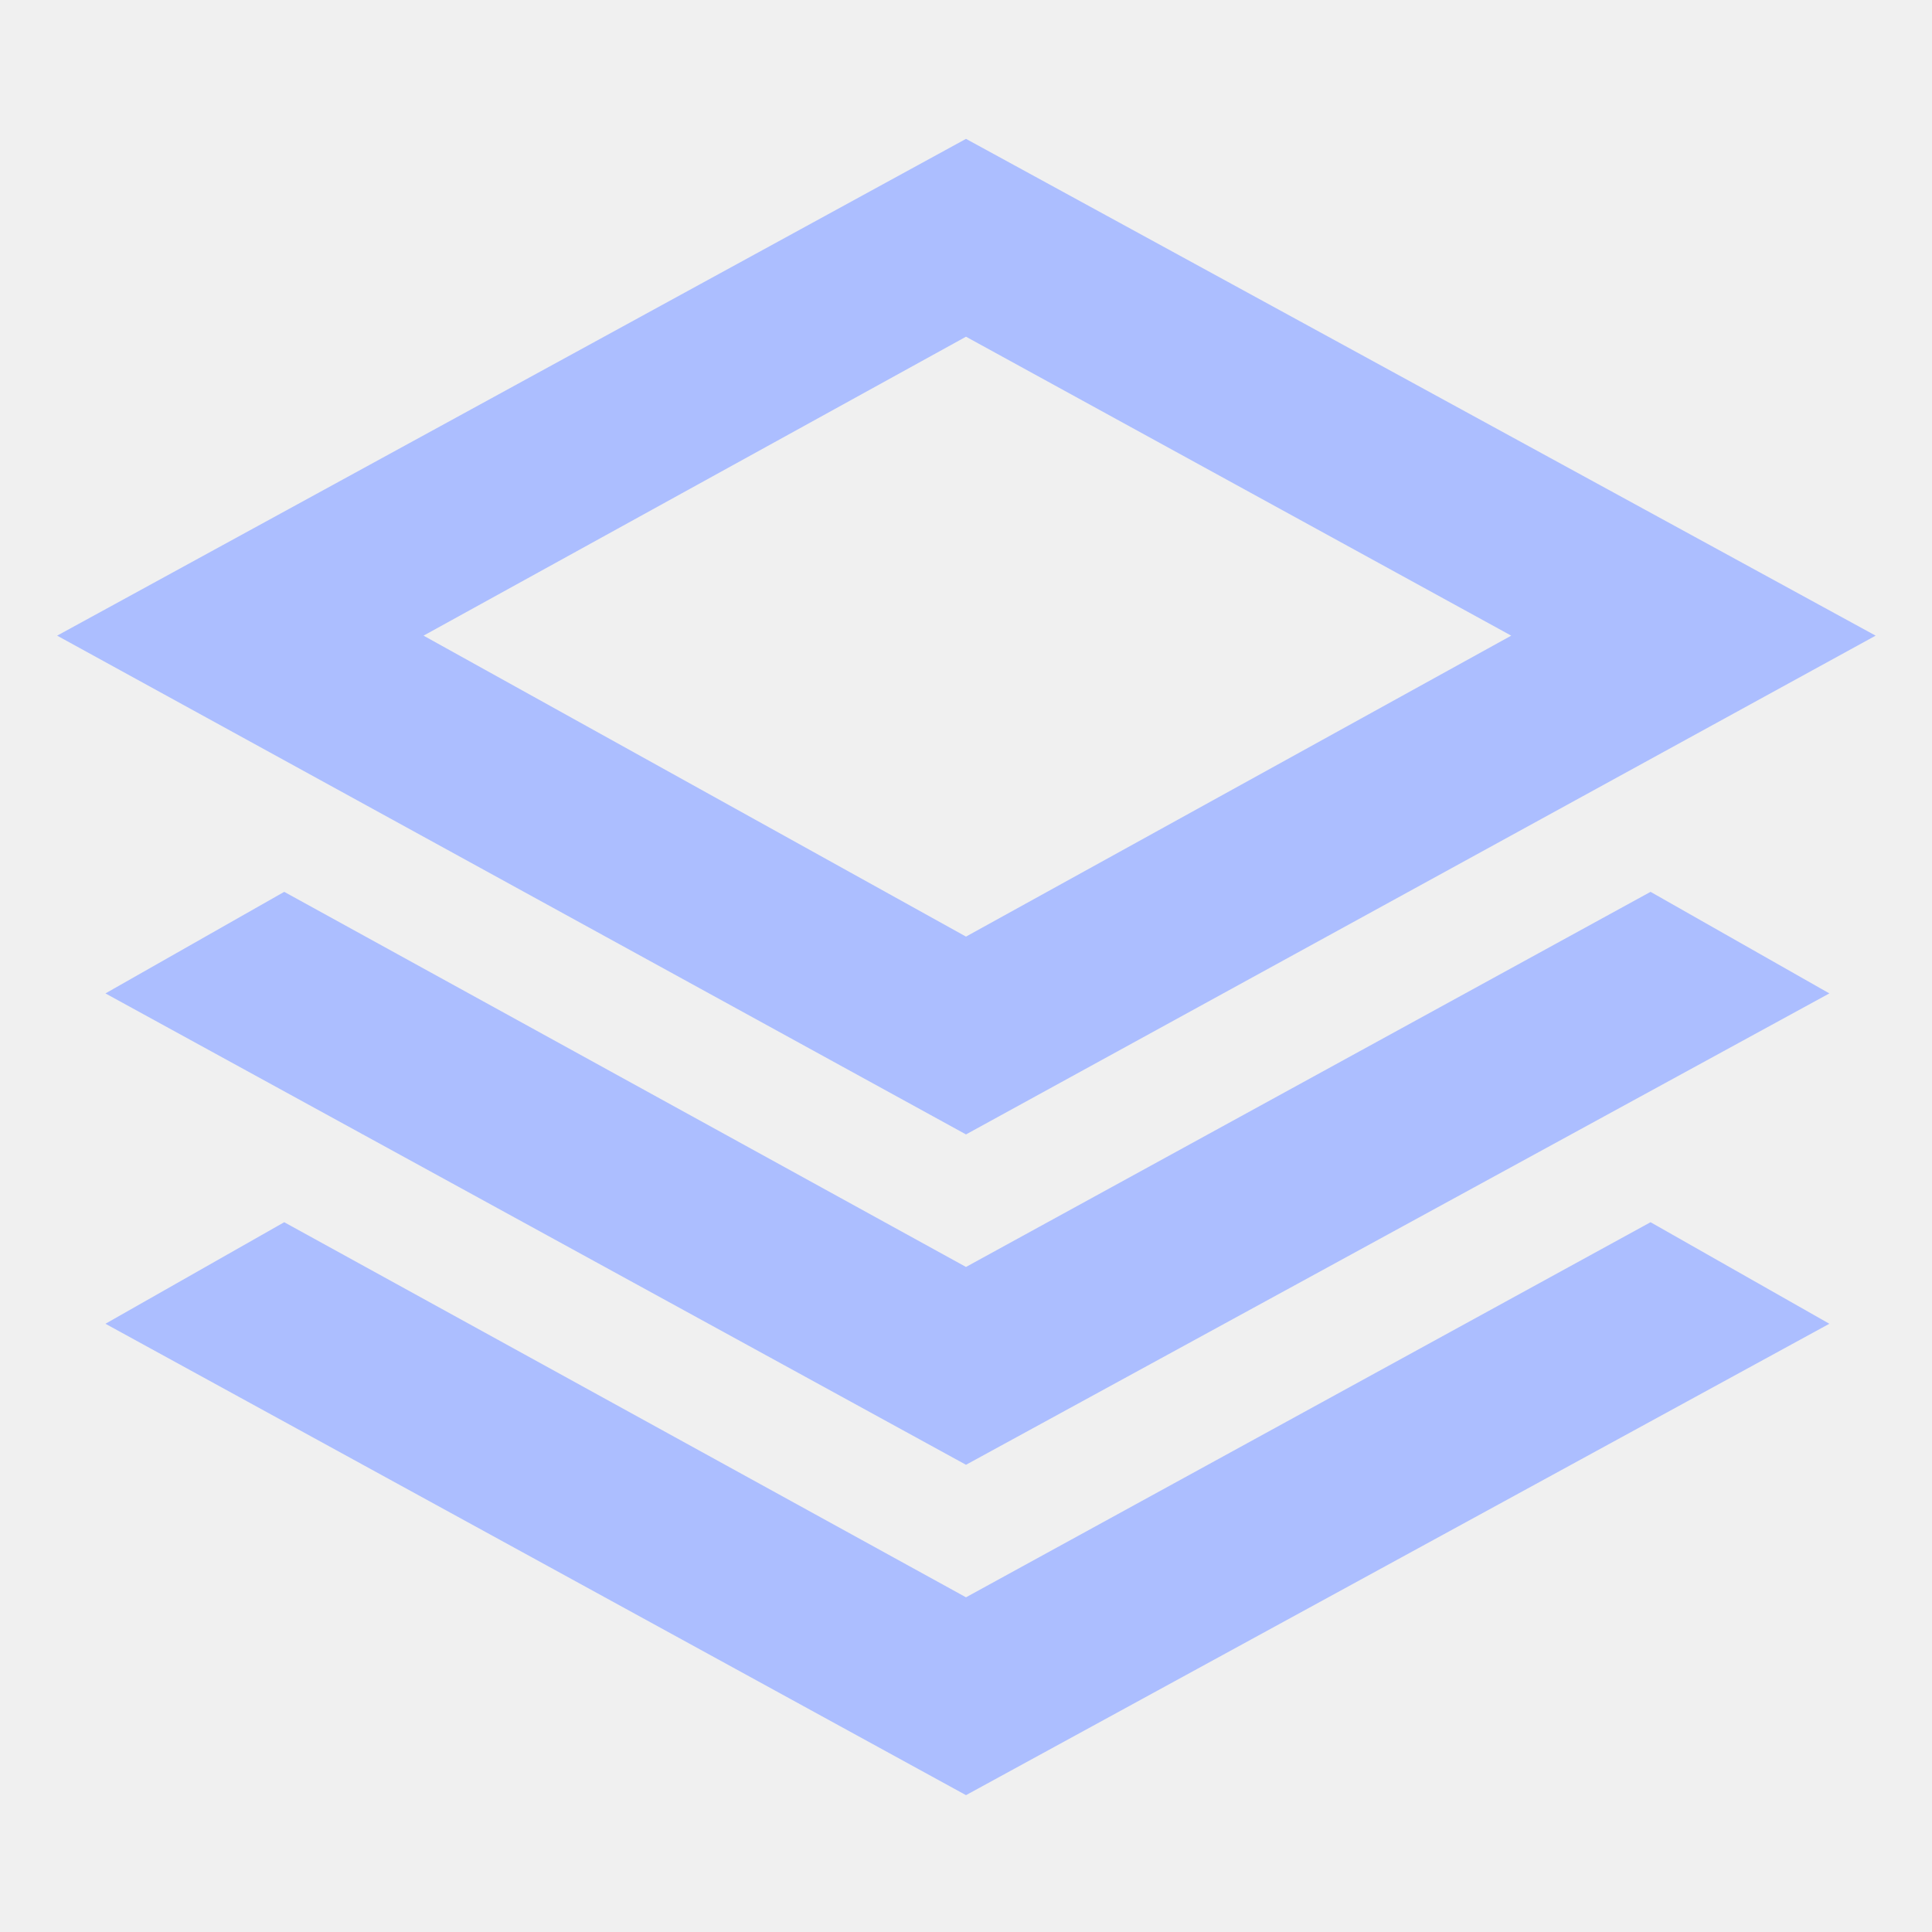
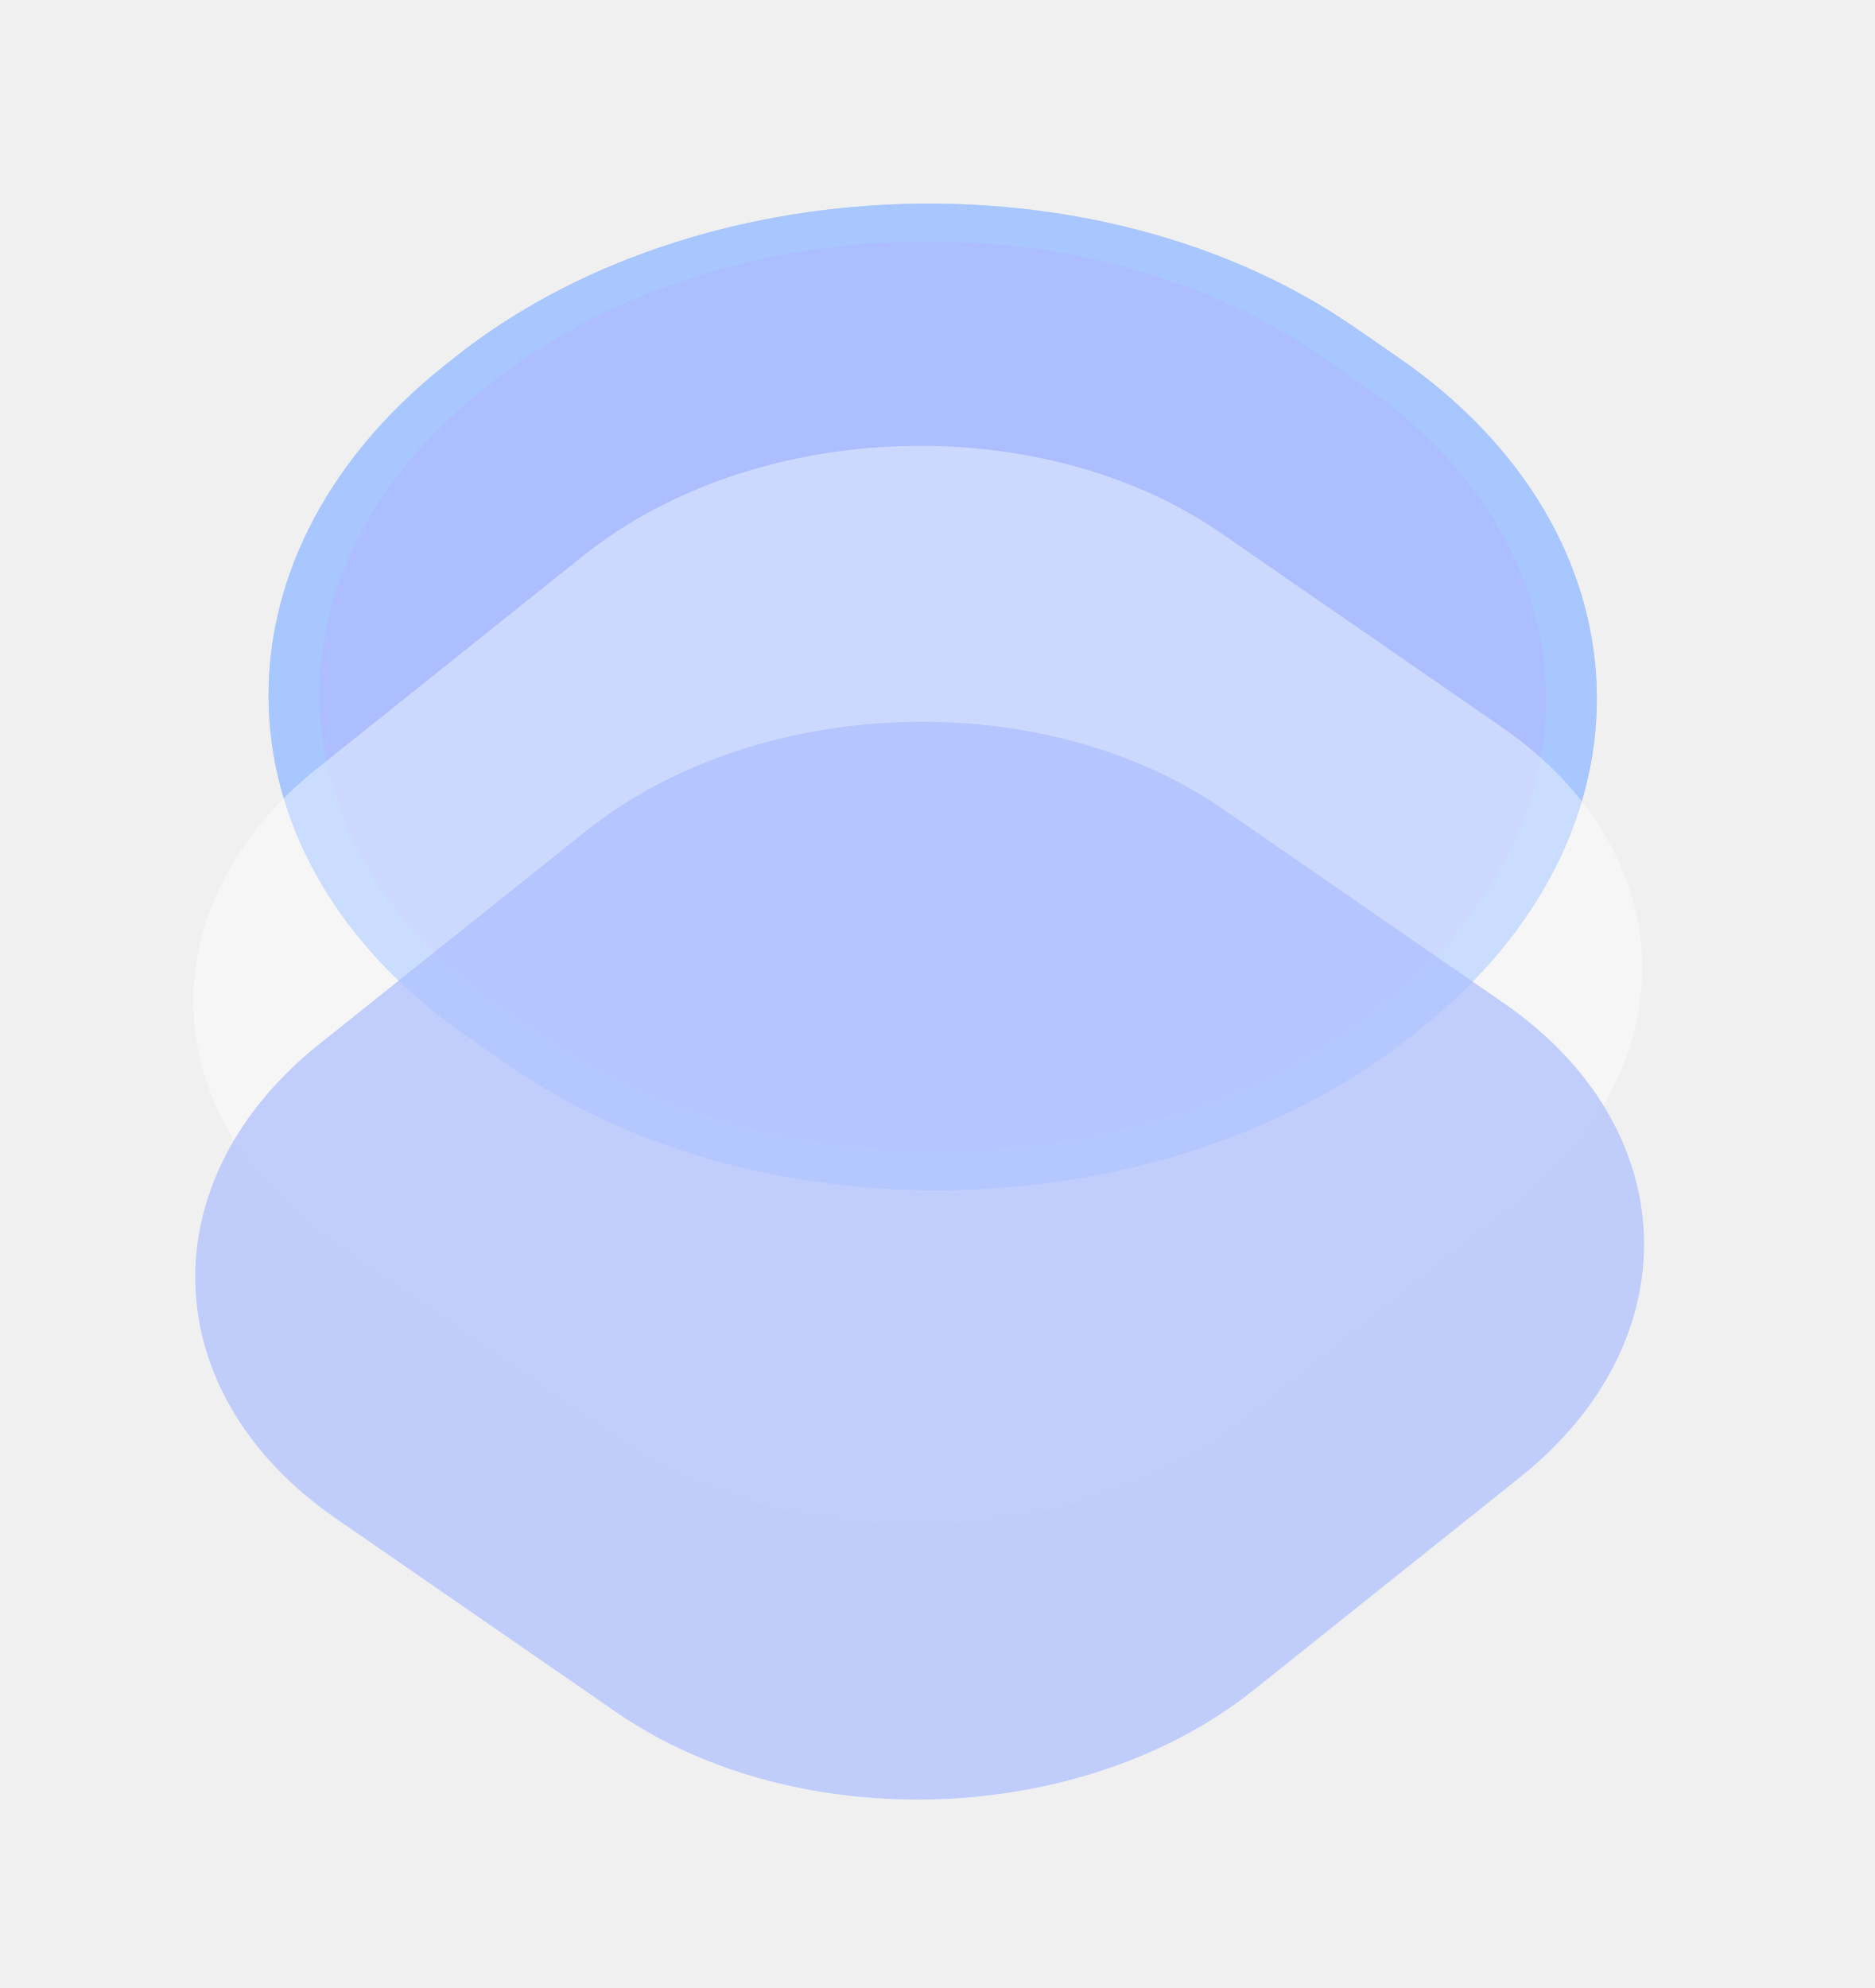
- <svg xmlns="http://www.w3.org/2000/svg" height="24px" viewBox="0 -960 960 960" width="24px" fill="#ACBEFF">
-   <path d="M480-396.31 28.39-644.15 480-891l452 246.85-452 247.84Zm0 164.15L52.39-466.38l88.84-50.47L480-330.46l340.15-186.39L909-466.38 480-232.16ZM480-68 52.39-302.23l88.84-50.46L480-166.31l340.15-186.38L909-302.23 480-68Zm0-426.61 270.92-149.54L480-792.69 210.46-644.15 480-494.61Zm1.38-149.54Z" />
+ <svg xmlns="http://www.w3.org/2000/svg" width="33" height="35" viewBox="0 0 33 35" fill="none">
+   <rect width="20" height="20.724" rx="9.895" transform="matrix(-0.781321 0.624162 -0.822706 -0.568501 32.7595 11.9189)" fill="#ACBEFF" />
+   <rect x="-0.634" y="0.022" width="19.21" height="19.934" rx="9.5" transform="matrix(-0.781321 0.624162 -0.822706 -0.568501 31.649 12.3489)" stroke="#A5C9FF" stroke-opacity="0.66" stroke-width="0.79" />
+   <rect width="20" height="20" rx="7" transform="matrix(-0.781321 0.624162 -0.822707 -0.568501 32.1995 16.7808)" fill="white" fill-opacity="0.4" />
+   <rect width="20" height="20" rx="7" transform="matrix(-0.781321 0.624162 -0.822707 -0.568501 32.2322 21.6382)" fill="#ACBEFF" fill-opacity="0.7" />
</svg>
